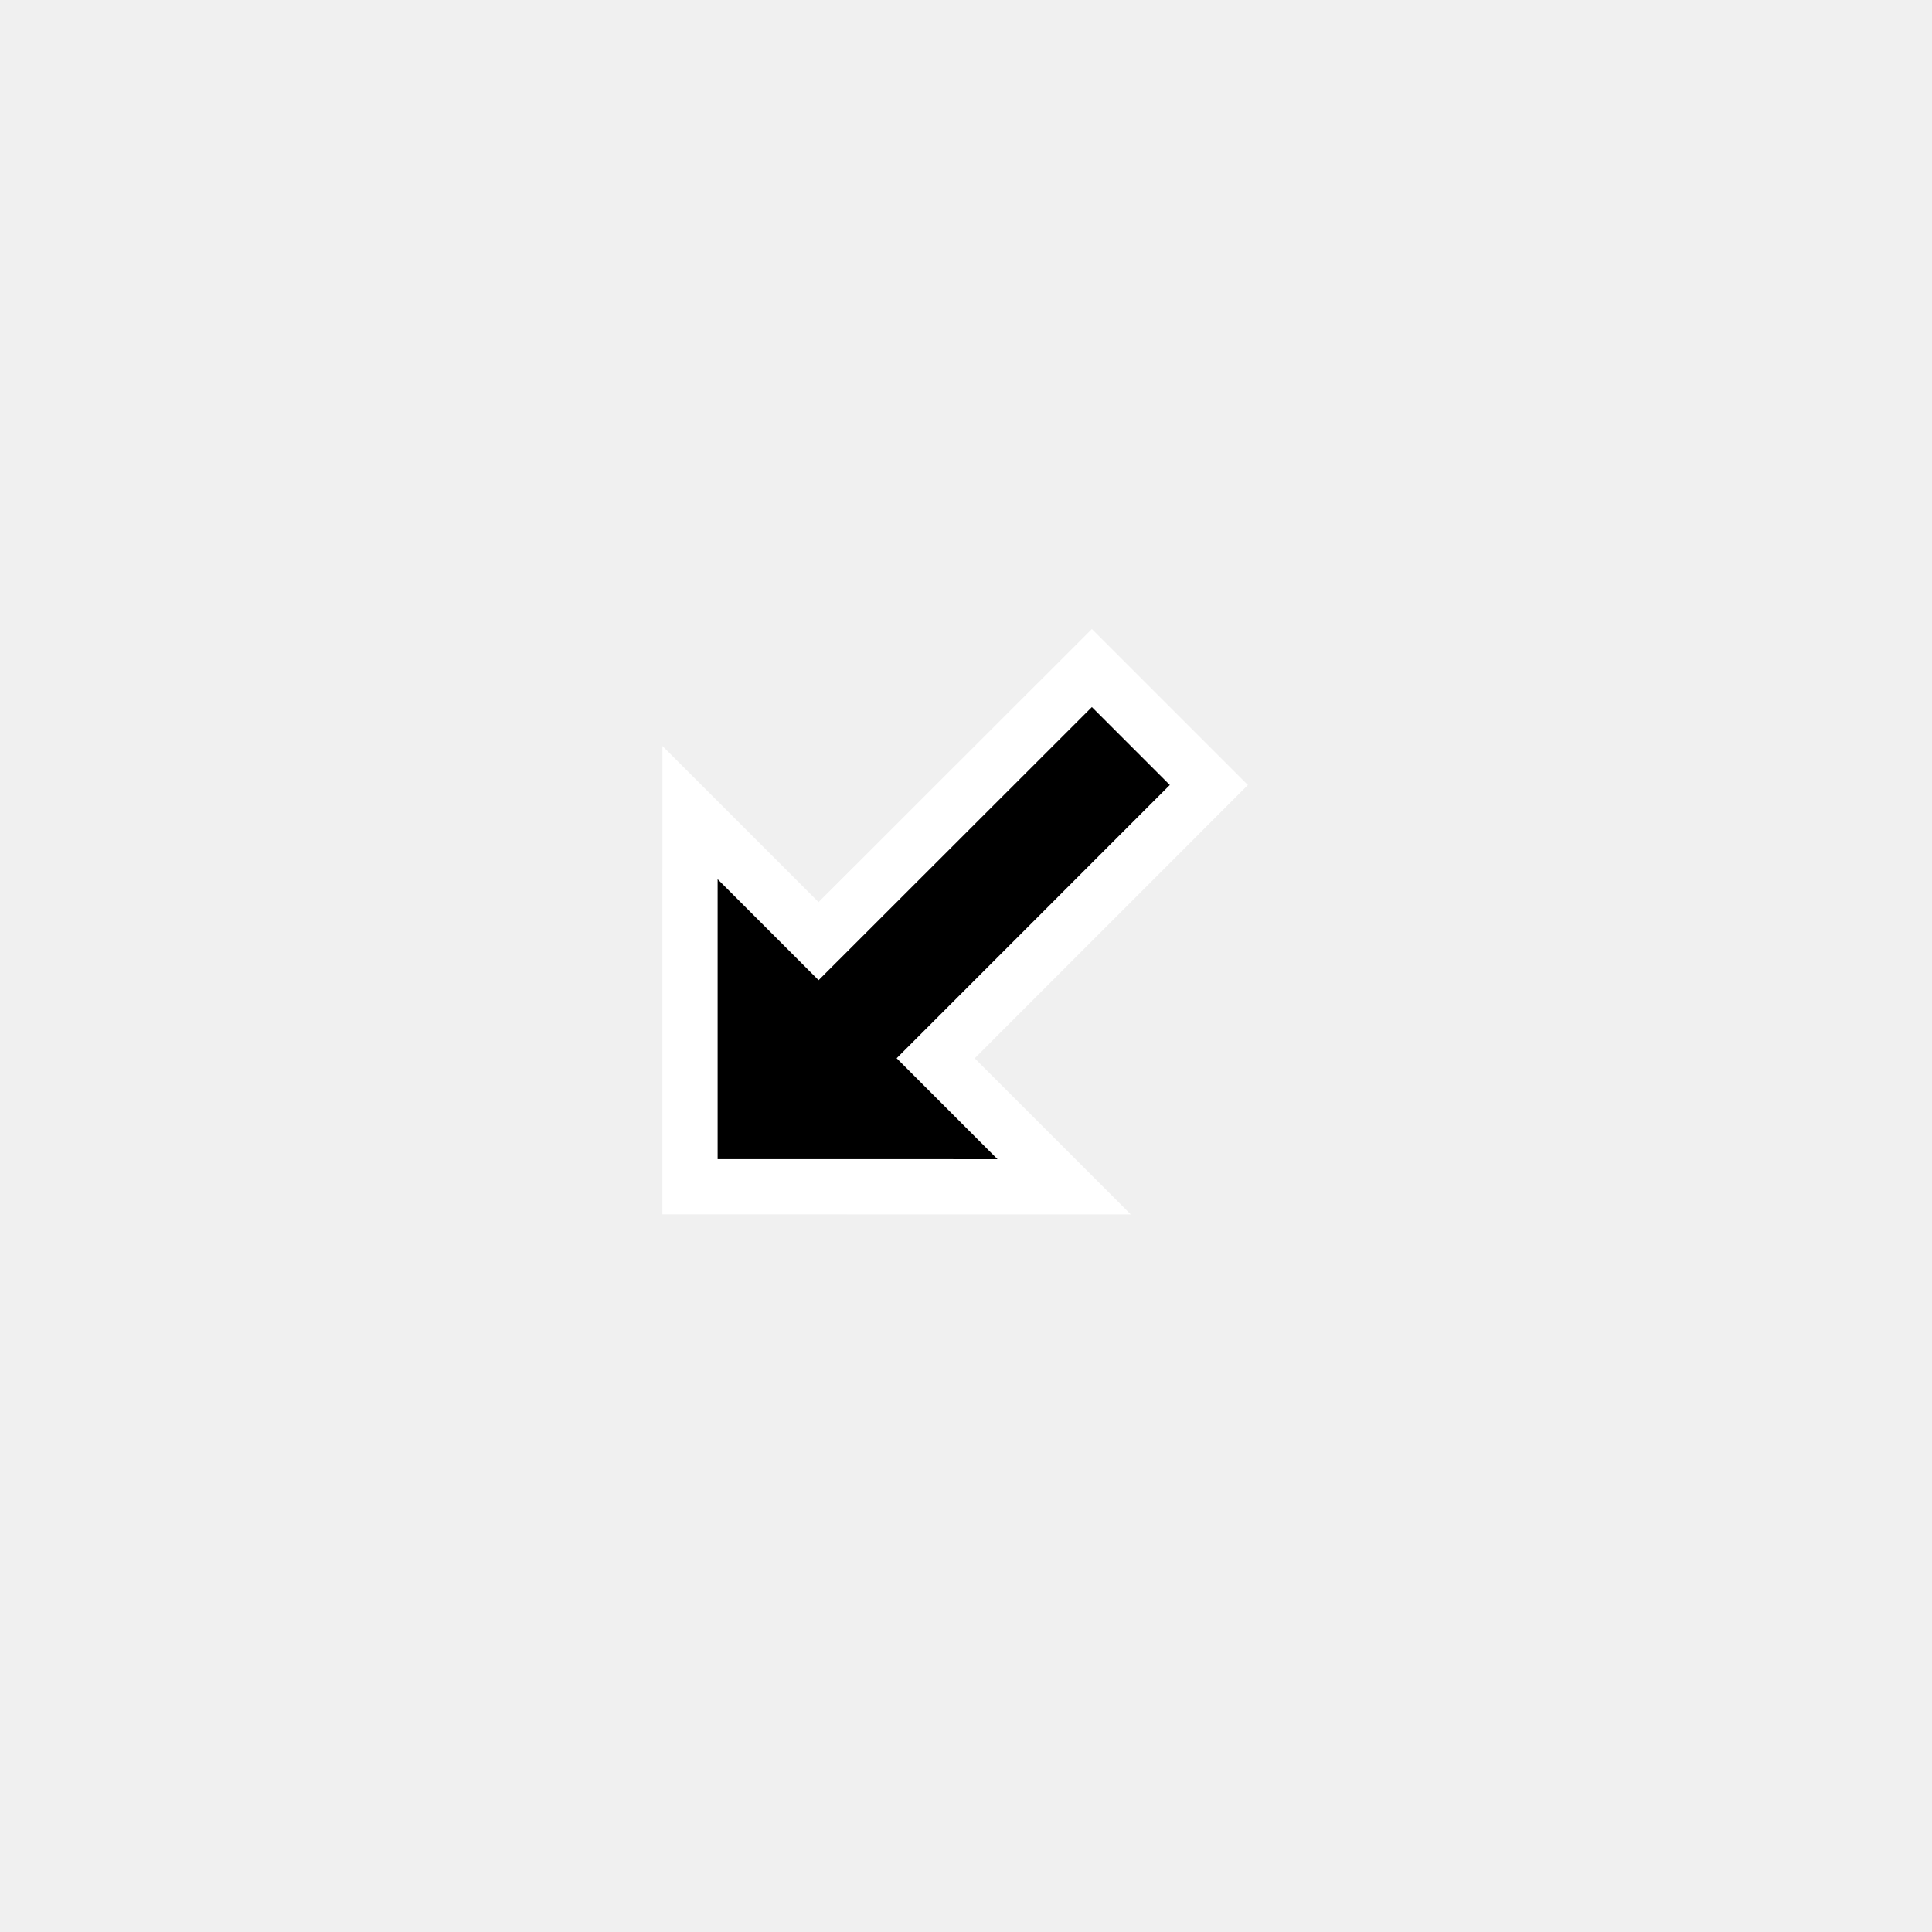
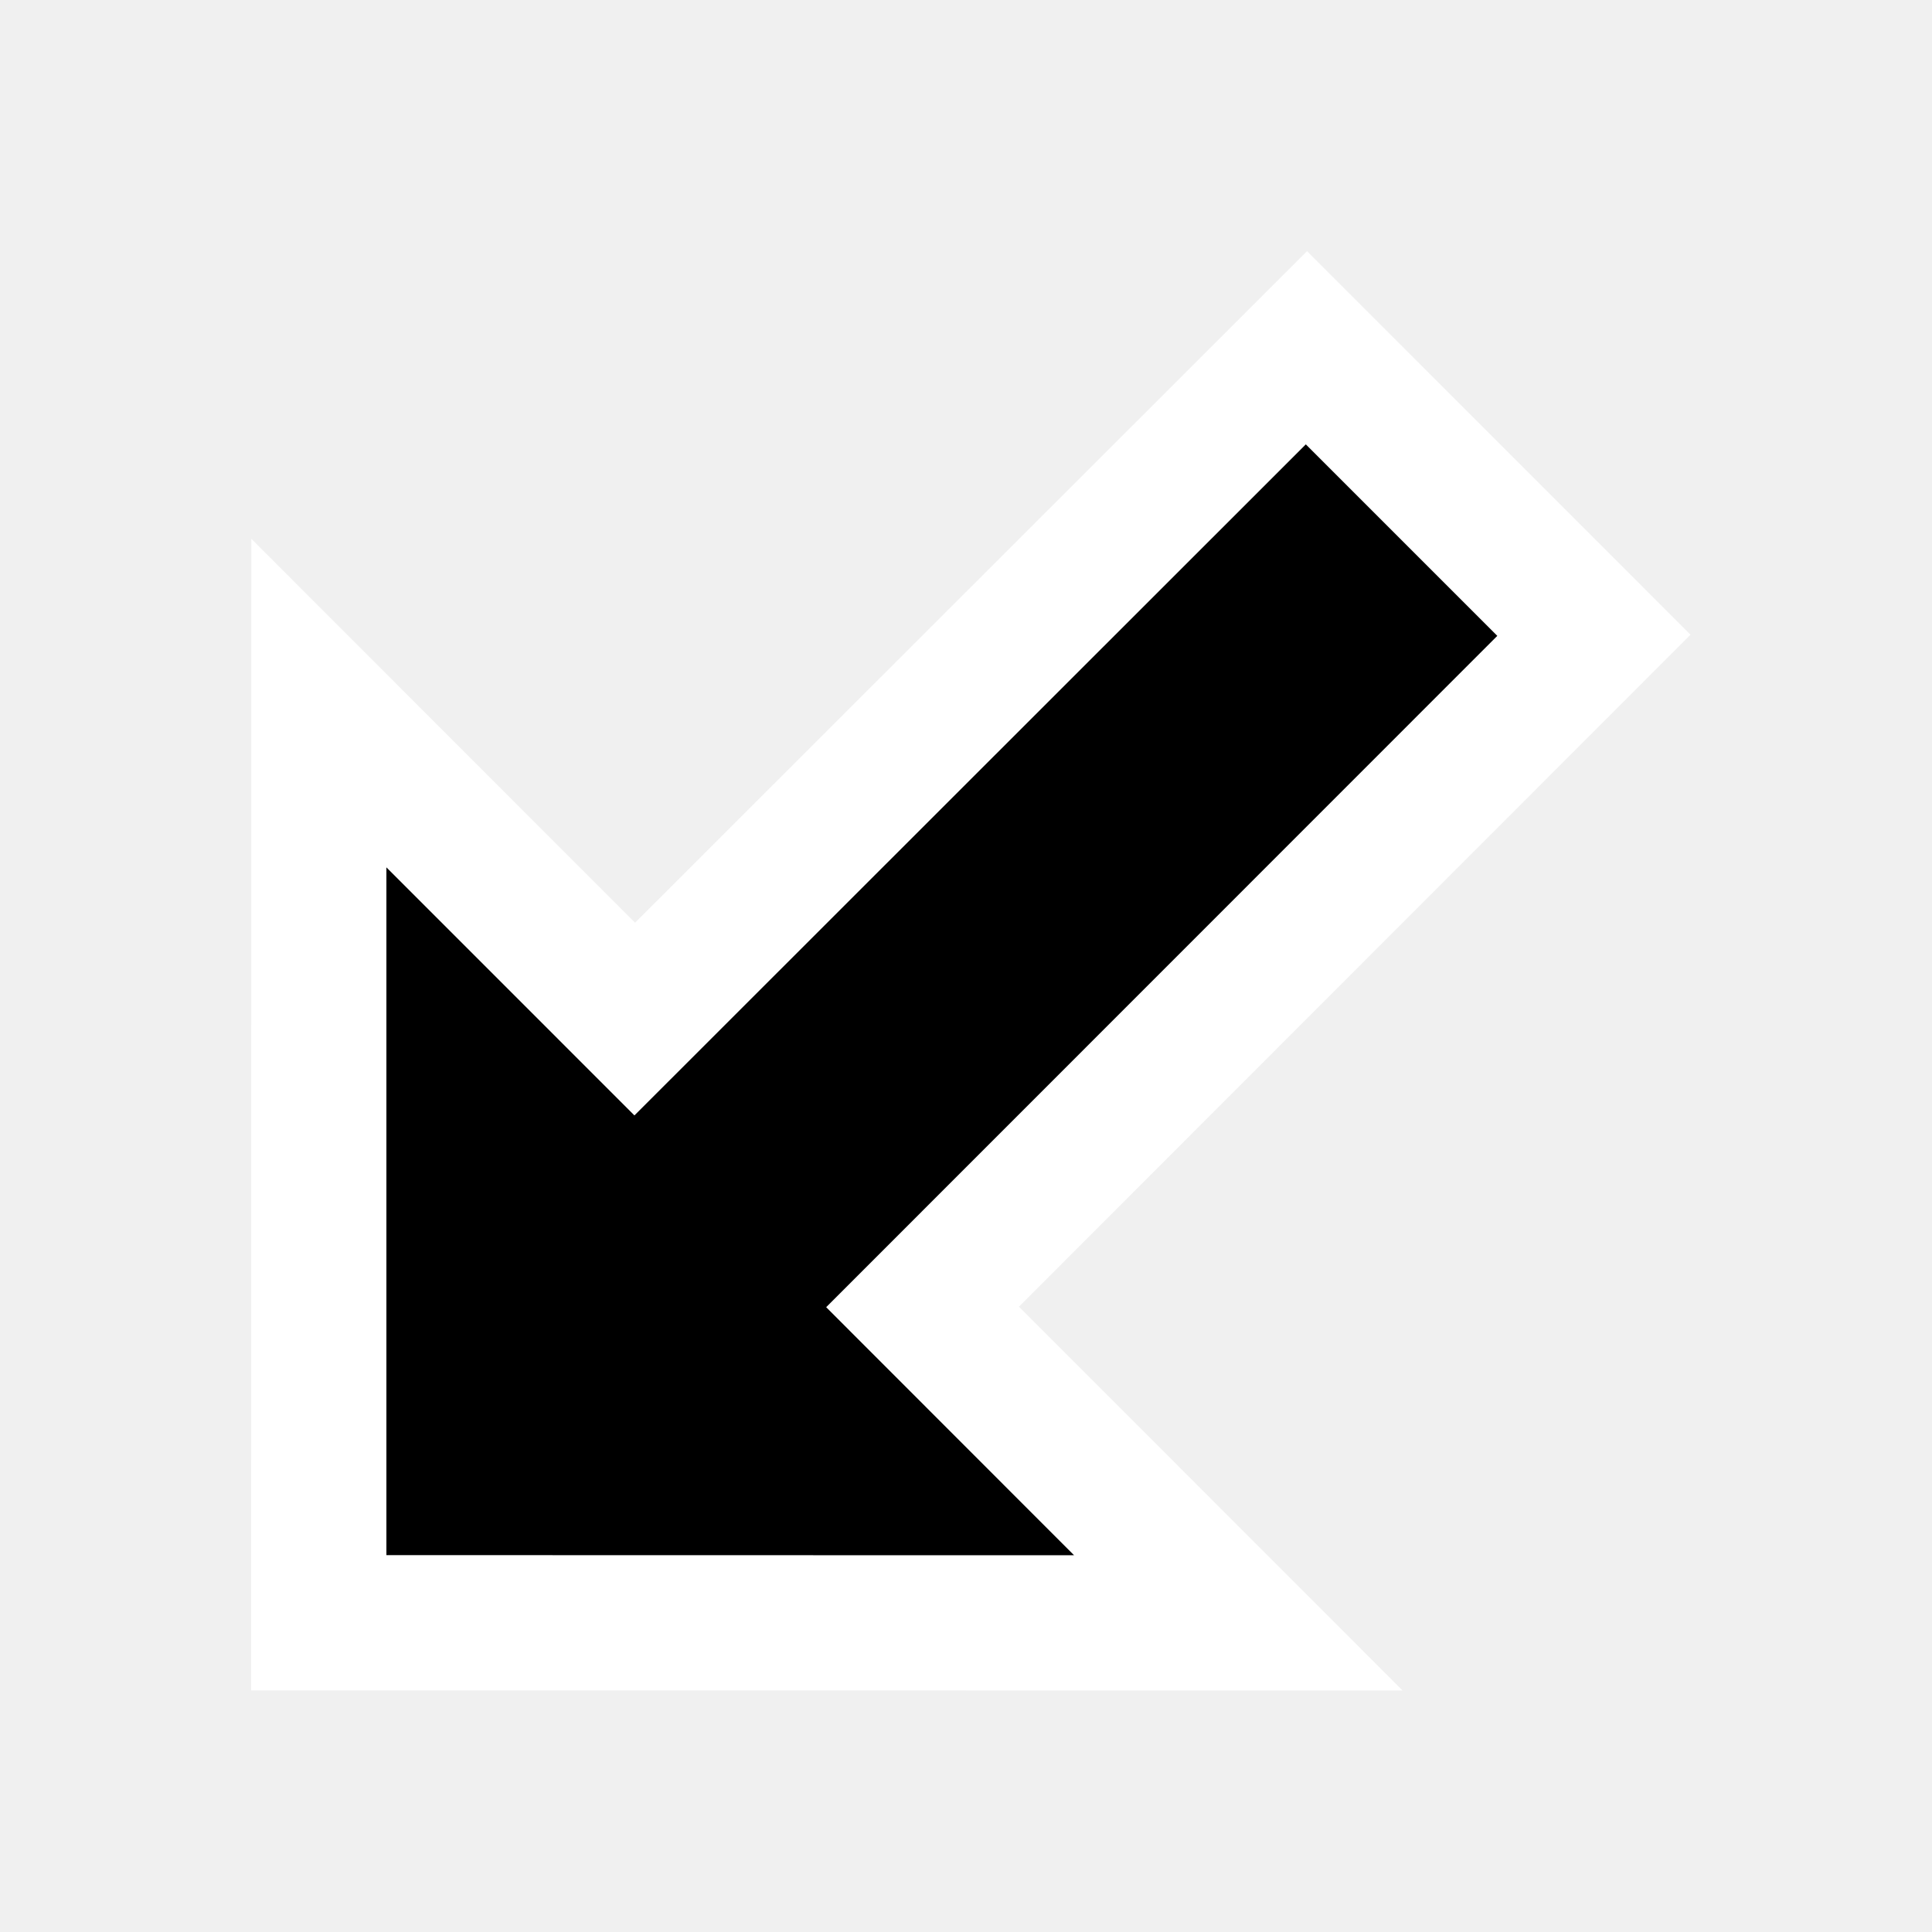
<svg xmlns="http://www.w3.org/2000/svg" width="200" height="200" viewBox="0 0 200 200" fill="none">
  <g opacity="0.01">
    <path opacity="0.01" d="M200 0H0V200H200V0Z" fill="white" />
  </g>
-   <path fill-rule="evenodd" clip-rule="evenodd" d="M84.735 93.387L68.575 77.222L68.569 125.707L117.055 125.713L100.901 109.553L129.181 81.262L113.032 65.113L84.735 93.387Z" fill="white" />
-   <path fill-rule="evenodd" clip-rule="evenodd" d="M121.099 81.261L92.82 109.547L103.265 119.998L74.288 119.993V91.015L84.74 101.467L113.031 73.193L121.099 81.261Z" fill="black" />
+   <path fill-rule="evenodd" clip-rule="evenodd" d="M65.74 95.519L26.014 55.772L26 174.986L145.192 175L105.48 135.267L175 65.705L135.302 26L65.74 95.519Z" fill="white" />
+   <path fill-rule="evenodd" clip-rule="evenodd" d="M155 65.824L85.525 135.321L111.187 161L40 160.986V89.79L65.676 115.469L135.178 46L155 65.824Z" fill="black" />
</svg>
